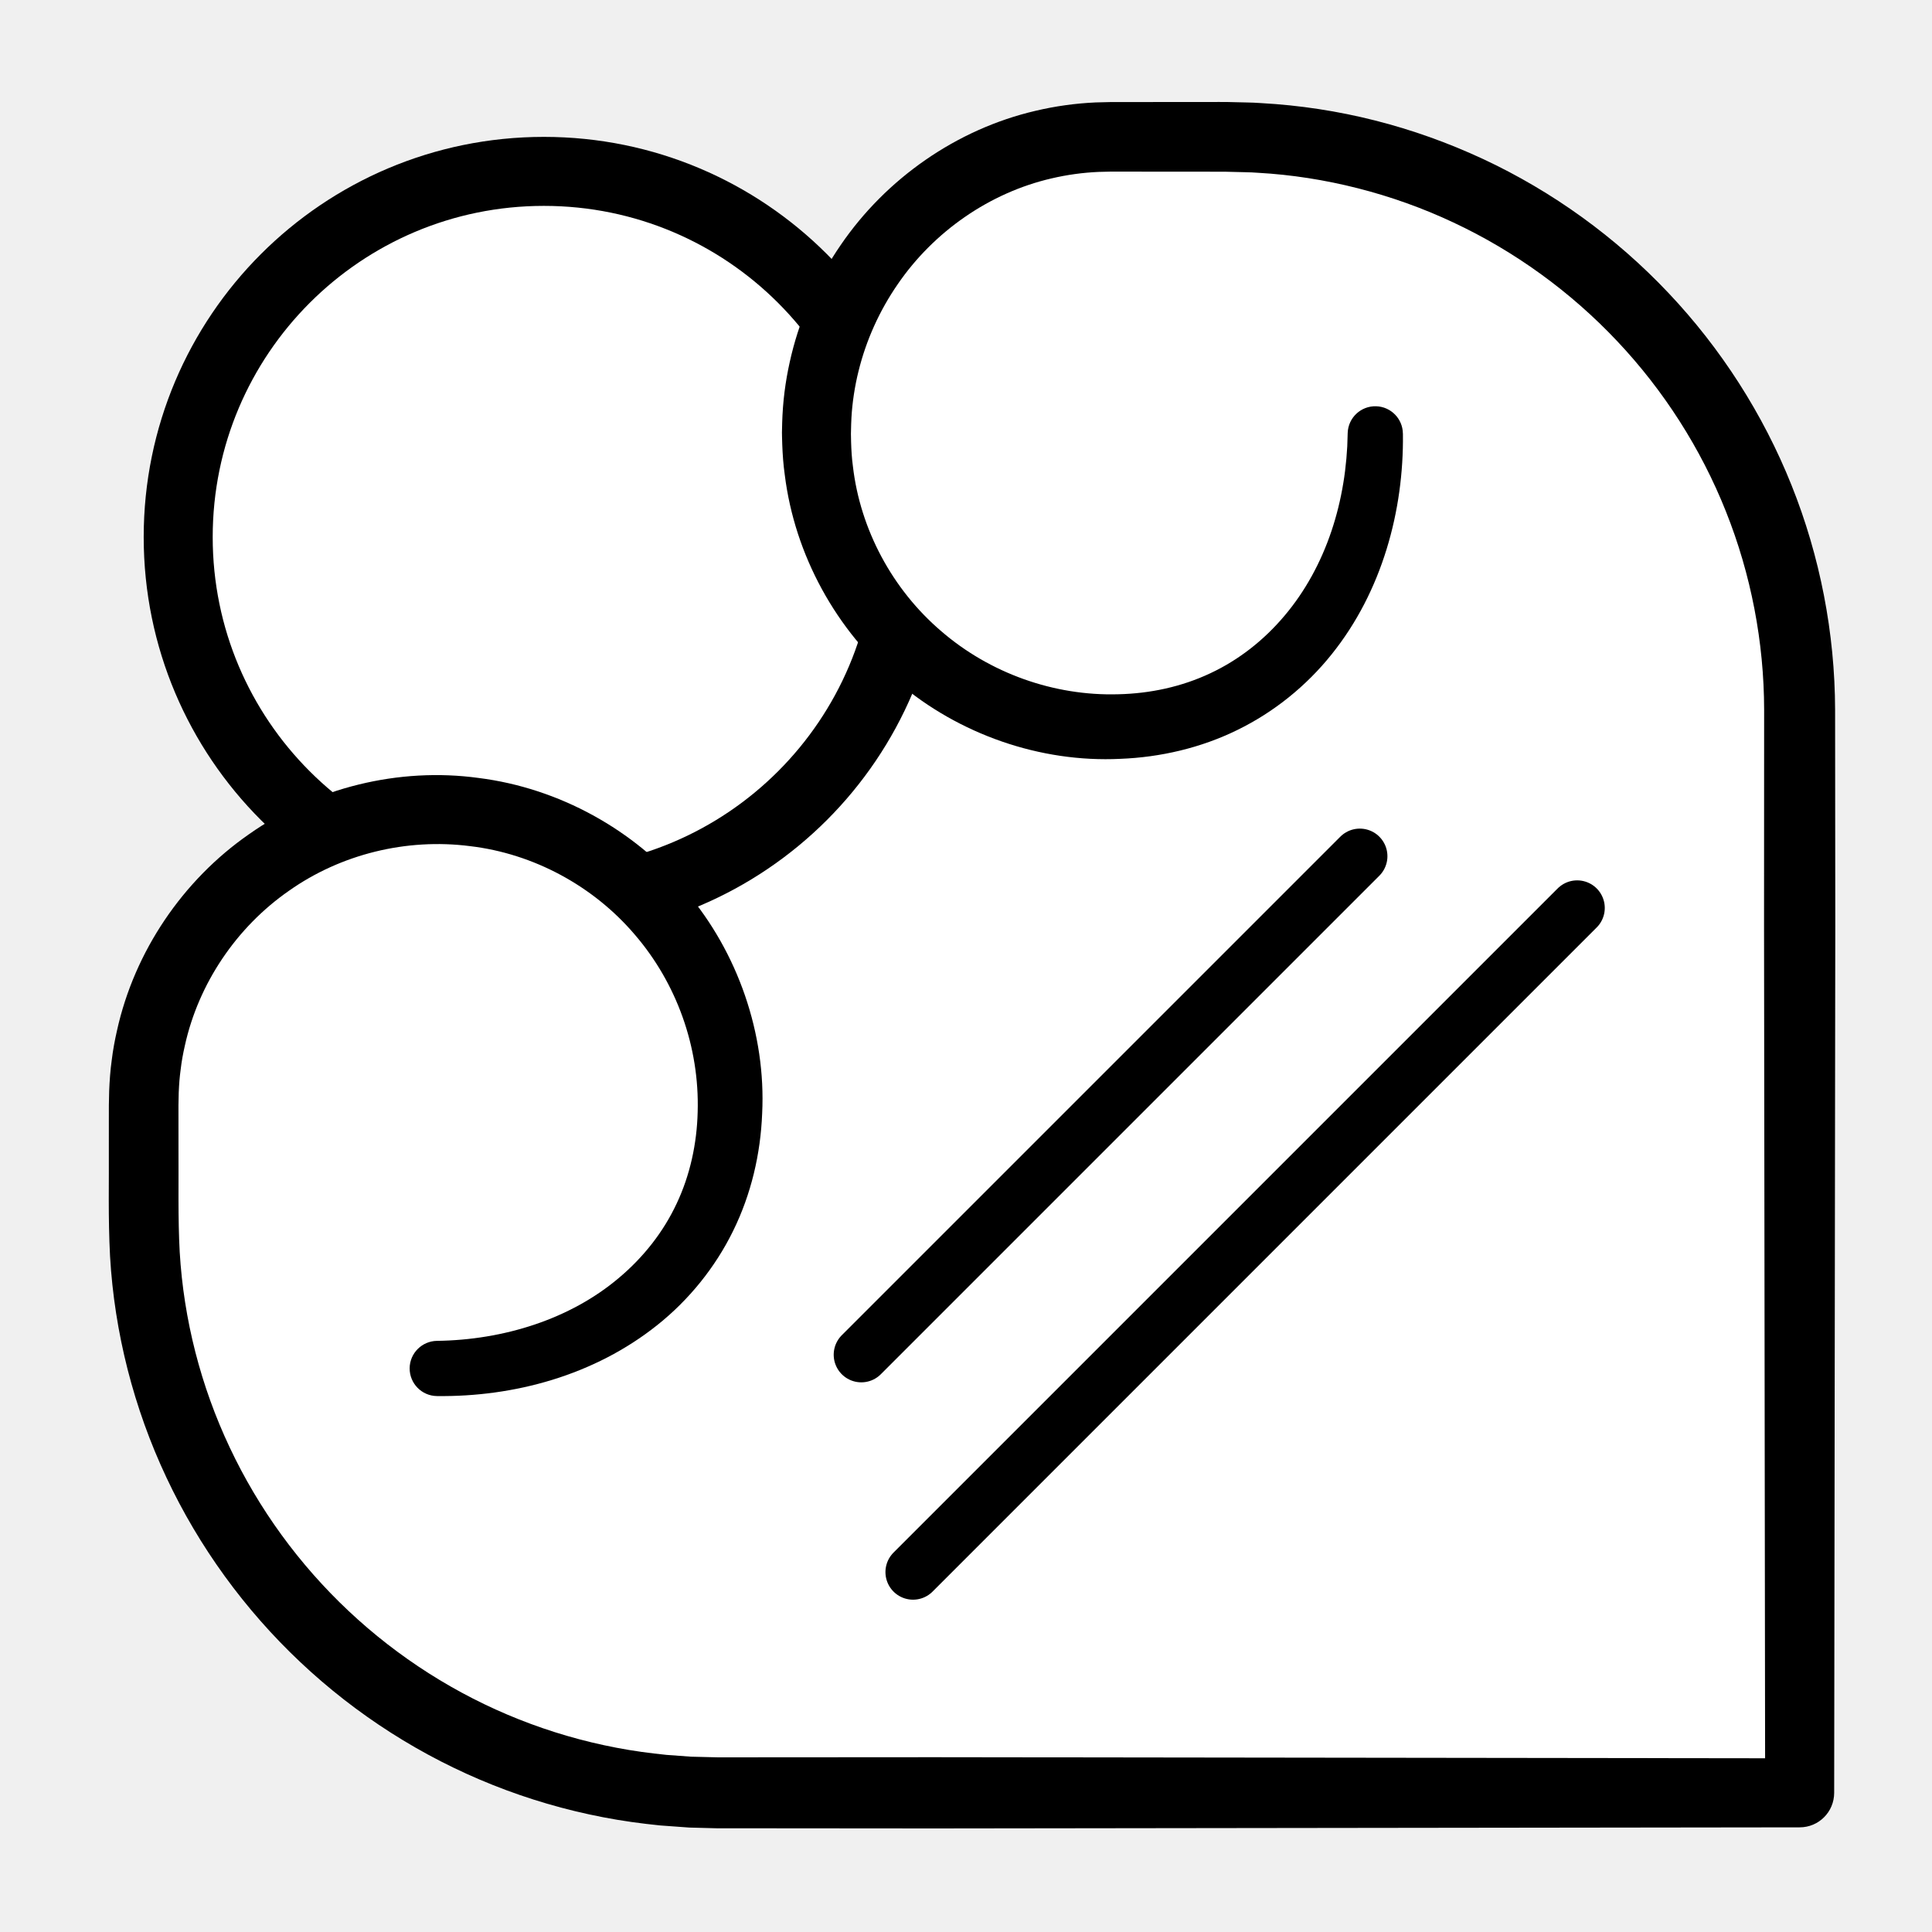
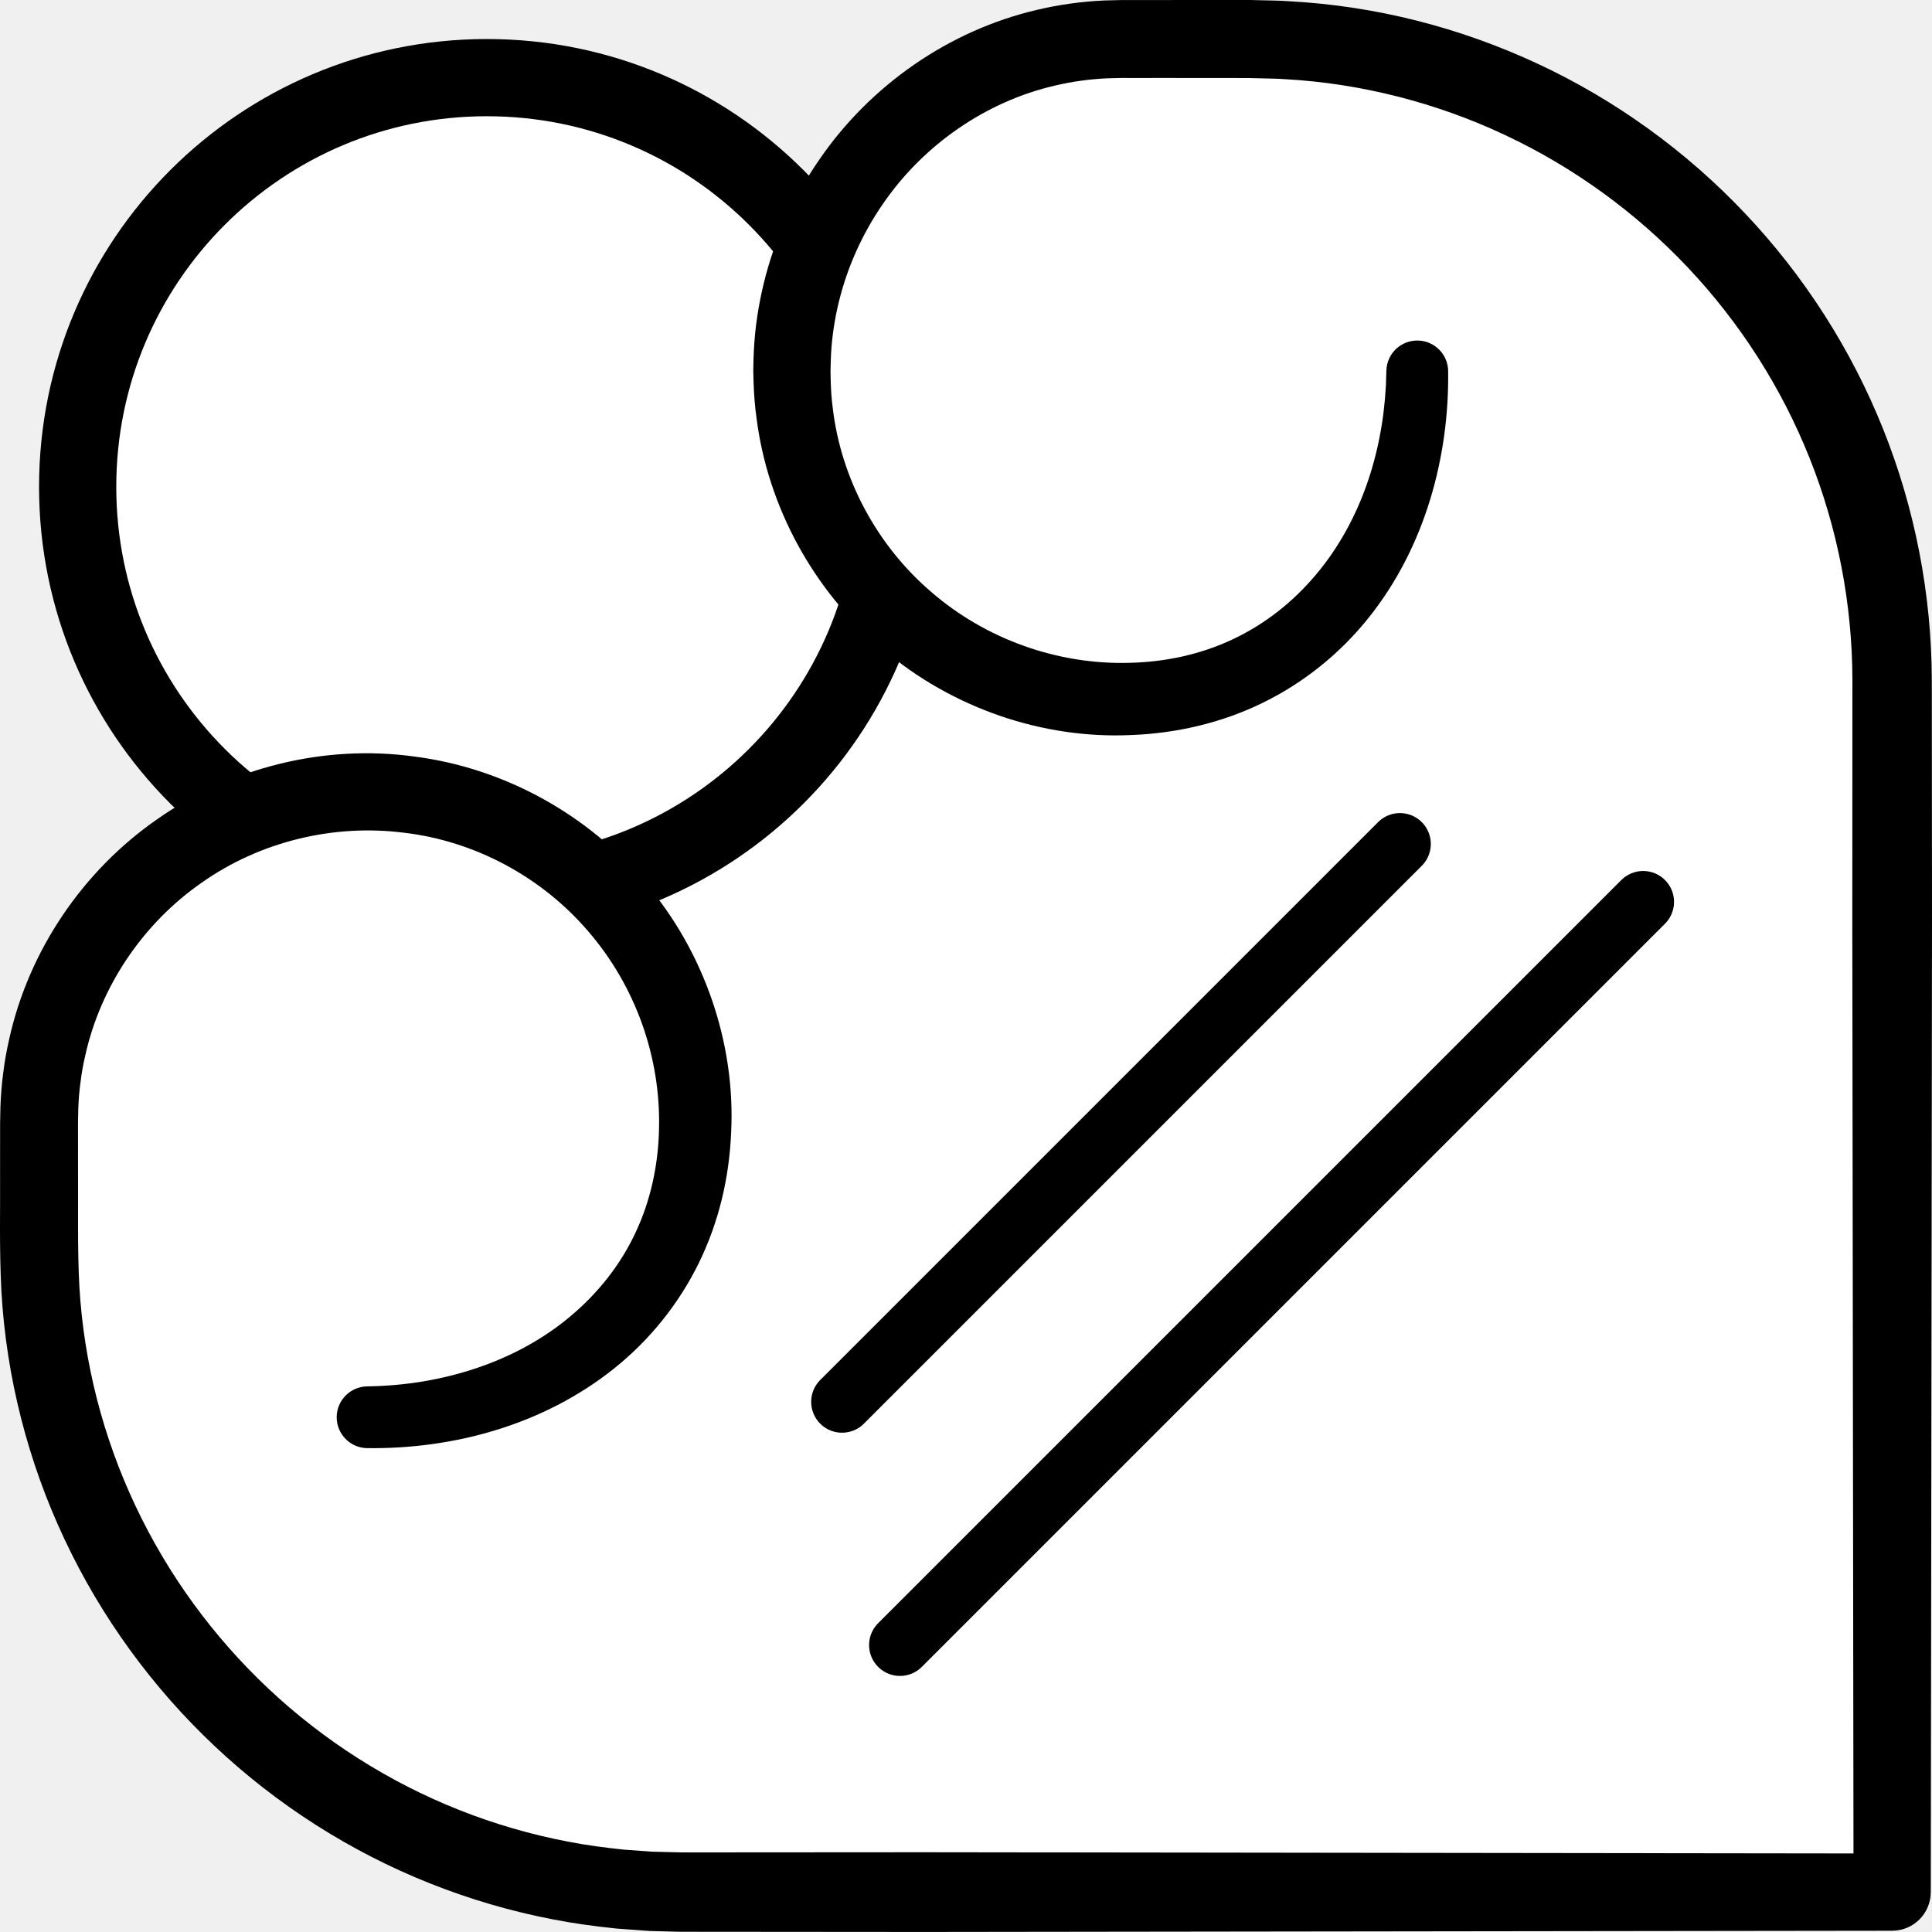
- <svg xmlns="http://www.w3.org/2000/svg" version="1.1" x="0px" y="0px" viewBox="0 0 140 140" style="enable-background:new 0 0 140 140;" xml:space="preserve">
+ <svg xmlns="http://www.w3.org/2000/svg" version="1.1" x="0px" y="0px" viewBox="0 0 125.109 125.107" style="enable-background:new 0 0 125.109 125.107;" xml:space="preserve">
  <g id="awen">
    <g id="awen_1_">
-       <circle style="fill:#FFFFFF;" cx="68.396" cy="66.686" r="43.982" />
-       <circle style="fill:#FFFFFF;stroke:#000000;stroke-width:5;stroke-miterlimit:10;" cx="39.413" cy="38.919" r="26.5" />
+       <circle style="fill:#FFFFFF;" cx="60.511" cy="59.295" r="43.982" />
+       <circle style="fill:#FFFFFF;stroke:#000000;stroke-width:5;stroke-miterlimit:10;" cx="31.529" cy="31.527" r="26.5" />
      <g>
-         <path style="fill:#FFFFFF;" d="M99.662,31.419c0,11.736-7.513,21.25-19.249,21.25s-21.25-9.514-21.25-21.25     s9.514-21.5,21.25-21.5h8.375c22.989,0,41.625,18.636,41.625,41.625c0,0,0,64.125,0,78.375H52.038     c-22.989,0-41.625-18.636-41.625-41.625v-8.375c0-11.736,9.514-21.25,21.25-21.25s21.25,9.514,21.25,21.25     s-9.514,19.249-21.25,19.249" />
-         <path d="M101.661,31.459c0.068,5.506-1.495,11.389-5.166,15.957c-1.821,2.279-4.171,4.182-6.826,5.479     c-2.653,1.305-5.587,1.981-8.487,2.093c-5.805,0.284-11.697-1.776-16.128-5.558c-4.463-3.747-7.468-9.216-8.188-15.029     c-0.102-0.723-0.154-1.453-0.181-2.182l-0.016-0.547l-0.006-0.335l0.006-0.245c0.012-0.338,0.008-0.628,0.032-1.007     c0.083-1.567,0.301-2.939,0.65-4.382c0.696-2.838,1.913-5.543,3.568-7.945c3.289-4.817,8.395-8.395,14.124-9.729     c1.427-0.338,2.887-0.54,4.35-0.606l1.09-0.027l0.981-0.001l1.962-0.001l3.924-0.003l0.981-0.001l0.555,0.001l0.49,0.012     c0.667,0.024,1.277,0.014,1.992,0.067c5.647,0.309,11.053,1.703,16.106,4.055c5.032,2.349,9.607,5.659,13.419,9.693     c3.815,4.03,6.866,8.786,8.929,13.945c2.067,5.157,3.141,10.712,3.156,16.261l0.013,15.704l-0.08,62.788     c-0.002,1.383-1.118,2.502-2.5,2.5l-62.746,0.08l-15.752-0.013l-1.96-0.051l-2.124-0.154c-1.397-0.143-2.761-0.328-4.128-0.594     c-2.726-0.524-5.403-1.306-7.981-2.334c-5.159-2.053-9.916-5.094-13.951-8.9c-4.038-3.802-7.354-8.368-9.713-13.392     c-2.364-5.02-3.764-10.498-4.082-16.033c-0.147-2.837-0.069-5.363-0.087-7.996l0.001-1.961l0.001-0.98l0.022-1.044     c0.025-0.66,0.086-1.53,0.185-2.213c0.087-0.725,0.22-1.447,0.383-2.159c1.266-5.726,4.767-10.892,9.57-14.225     c4.78-3.369,10.857-4.866,16.64-4.072c5.807,0.732,11.268,3.741,15.005,8.208c3.773,4.425,5.821,10.343,5.535,16.106     c-0.116,2.935-0.794,5.839-2.1,8.498c-1.298,2.652-3.201,4.999-5.48,6.818c-4.585,3.667-10.406,5.227-15.988,5.159     c-1.105-0.013-1.989-0.92-1.976-2.024c0.013-1.087,0.896-1.96,1.976-1.976c4.833-0.064,9.651-1.565,13.195-4.569     c1.769-1.487,3.212-3.317,4.177-5.381c0.972-2.053,1.469-4.358,1.523-6.644c0.137-4.703-1.525-9.32-4.556-12.842     c-3.009-3.535-7.354-5.875-11.941-6.414c-4.595-0.589-9.361,0.576-13.132,3.244c-3.791,2.637-6.548,6.721-7.534,11.223     c-0.128,0.561-0.233,1.128-0.299,1.7c-0.083,0.611-0.114,1.047-0.143,1.692l-0.019,0.916l0.001,0.98l0.001,1.961     c0.018,2.595-0.045,5.302,0.088,7.687c0.287,4.906,1.532,9.744,3.629,14.181c2.092,4.44,5.033,8.479,8.612,11.841     c3.576,3.364,7.788,6.048,12.347,7.855c2.279,0.905,4.643,1.592,7.052,2.052c1.2,0.233,2.429,0.396,3.632,0.519l1.787,0.131     l1.96,0.048l15.622-0.01l62.746,0.08l-2.5,2.5l-0.08-62.788l0.007-15.69c-0.008-4.916-0.951-9.817-2.77-14.376     c-1.816-4.56-4.508-8.77-7.881-12.342c-3.37-3.575-7.417-6.511-11.865-8.595c-4.422-2.084-9.34-3.332-14.144-3.601     c-0.59-0.05-1.29-0.043-1.929-0.067l-0.49-0.013l-0.427,0l-0.981-0.001l-3.924-0.003l-1.962-0.001l-0.981-0.001l-0.872,0.021     c-1.15,0.051-2.293,0.208-3.411,0.471c-4.483,1.034-8.534,3.85-11.151,7.674c-1.315,1.905-2.282,4.046-2.835,6.289     c-0.276,1.097-0.457,2.322-0.514,3.368c-0.022,0.274-0.021,0.639-0.032,0.954l-0.006,0.245c-0.001,0.035,0.002-0.082,0.001-0.007     l0.001,0.054l0.002,0.108l0.009,0.434c0.017,0.577,0.051,1.156,0.129,1.728c0.529,4.592,2.866,8.942,6.398,11.959     c3.512,3.037,8.157,4.708,12.826,4.575c2.325-0.052,4.606-0.546,6.669-1.518c2.066-0.964,3.899-2.406,5.388-4.176     c1.495-1.767,2.636-3.866,3.394-6.119c0.38-1.127,0.666-2.292,0.861-3.478c0.101-0.589,0.171-1.2,0.225-1.785l0.063-0.88     l0.032-0.981c0.036-1.104,0.961-1.969,2.065-1.933c1.072,0.035,1.919,0.908,1.934,1.969L101.661,31.459z" />
+         <path style="fill:#FFFFFF;" d="M91.778,24.027c0,11.736-7.513,21.25-19.249,21.25s-21.25-9.514-21.25-21.25     s9.514-21.5,21.25-21.5h8.375c22.989,0,41.625,18.636,41.625,41.625c0,0,0,64.125,0,78.375H44.154     c-22.989,0-41.625-18.636-41.625-41.625v-8.375c0-11.736,9.514-21.25,21.25-21.25s21.25,9.514,21.25,21.25     s-9.514,19.249-21.25,19.249" />
+         <path d="M93.777,24.067c0.068,5.506-1.495,11.389-5.166,15.957c-1.821,2.279-4.171,4.182-6.826,5.479     c-2.653,1.305-5.587,1.981-8.487,2.093c-5.805,0.284-11.697-1.776-16.128-5.558c-4.463-3.747-7.468-9.216-8.188-15.029     c-0.102-0.723-0.154-1.453-0.181-2.182l-0.016-0.547l-0.006-0.335l0.006-0.245c0.012-0.338,0.008-0.628,0.032-1.007     c0.083-1.567,0.301-2.939,0.65-4.382c0.696-2.838,1.913-5.543,3.568-7.945c3.289-4.817,8.395-8.395,14.124-9.729     c1.427-0.338,2.887-0.54,4.35-0.606l1.09-0.027l0.981-0.001l1.962-0.001l3.924-0.003L80.449,0l0.555,0.001l0.49,0.012     c0.667,0.024,1.277,0.014,1.992,0.067c5.647,0.309,11.053,1.703,16.106,4.055c5.032,2.349,9.607,5.659,13.419,9.693     c3.815,4.03,6.866,8.786,8.929,13.945c2.067,5.157,3.141,10.712,3.156,16.261l0.013,15.704l-0.08,62.788     c-0.002,1.383-1.118,2.502-2.5,2.5l-62.746,0.08l-15.752-0.013l-1.96-0.051l-2.124-0.154c-1.397-0.143-2.761-0.328-4.128-0.594     c-2.726-0.524-5.403-1.306-7.981-2.334c-5.159-2.053-9.916-5.094-13.951-8.9c-4.038-3.802-7.354-8.368-9.713-13.392     C1.81,94.651,0.41,89.173,0.092,83.637c-0.147-2.837-0.069-5.363-0.087-7.996l0.001-1.961l0.001-0.98l0.022-1.044     c0.025-0.66,0.086-1.53,0.185-2.213c0.087-0.725,0.22-1.447,0.383-2.159c1.266-5.726,4.767-10.892,9.57-14.225     c4.78-3.369,10.857-4.866,16.64-4.072c5.807,0.732,11.268,3.741,15.005,8.208c3.773,4.425,5.821,10.343,5.535,16.106     c-0.116,2.935-0.794,5.839-2.1,8.498c-1.298,2.652-3.201,4.999-5.48,6.818c-4.585,3.667-10.406,5.227-15.988,5.159     c-1.105-0.013-1.989-0.92-1.976-2.024c0.013-1.087,0.896-1.96,1.976-1.976c4.833-0.064,9.651-1.565,13.195-4.569     c1.769-1.487,3.212-3.317,4.177-5.381c0.972-2.053,1.469-4.358,1.523-6.644c0.137-4.703-1.525-9.32-4.556-12.842     c-3.009-3.535-7.354-5.875-11.941-6.414c-4.595-0.589-9.361,0.576-13.132,3.244c-3.791,2.637-6.548,6.721-7.534,11.223     c-0.128,0.561-0.233,1.128-0.299,1.7c-0.083,0.611-0.114,1.047-0.143,1.692L5.051,72.7l0.001,0.98l0.001,1.961     c0.018,2.595-0.045,5.302,0.088,7.687c0.287,4.906,1.532,9.744,3.629,14.181c2.092,4.44,5.033,8.479,8.612,11.841     c3.576,3.364,7.788,6.048,12.347,7.855c2.279,0.905,4.643,1.592,7.052,2.052c1.2,0.233,2.429,0.396,3.632,0.519l1.787,0.131     l1.96,0.048l15.622-0.01l62.746,0.08l-2.5,2.5l-0.08-62.788l0.007-15.69c-0.008-4.916-0.951-9.817-2.77-14.376     c-1.816-4.56-4.508-8.77-7.881-12.342c-3.37-3.575-7.417-6.511-11.865-8.595c-4.422-2.084-9.34-3.332-14.144-3.601     c-0.59-0.05-1.29-0.043-1.929-0.067l-0.49-0.013l-0.427,0l-0.981-0.001l-3.924-0.003L73.582,5.05l-0.981-0.001L71.729,5.07     c-1.15,0.051-2.293,0.208-3.411,0.471c-4.483,1.034-8.534,3.85-11.151,7.674c-1.315,1.905-2.282,4.046-2.835,6.289     c-0.276,1.097-0.457,2.322-0.514,3.368c-0.022,0.274-0.021,0.639-0.032,0.954l-0.006,0.245c-0.001,0.035,0.002-0.082,0.001-0.007     l0.001,0.054l0.002,0.108l0.009,0.434c0.017,0.577,0.051,1.156,0.129,1.728c0.529,4.592,2.866,8.942,6.398,11.959     c3.512,3.037,8.157,4.708,12.826,4.575c2.325-0.052,4.606-0.546,6.669-1.518c2.066-0.964,3.899-2.406,5.388-4.176     c1.495-1.767,2.636-3.866,3.394-6.119c0.38-1.127,0.666-2.292,0.861-3.478c0.101-0.589,0.171-1.2,0.225-1.785l0.063-0.88     l0.032-0.981c0.036-1.104,0.961-1.969,2.065-1.933c1.072,0.035,1.919,0.908,1.934,1.969L93.777,24.067z" />
      </g>
-       <line style="fill:none;stroke:#000000;stroke-width:4;stroke-linecap:round;stroke-linejoin:round;stroke-miterlimit:10;" x1="62.413" y1="98.169" x2="98.538" y2="62.044" />
-       <line style="fill:none;stroke:#000000;stroke-width:4;stroke-linecap:round;stroke-linejoin:round;stroke-miterlimit:10;" x1="66.163" y1="113.919" x2="114.288" y2="65.794" />
+       <line style="fill:none;stroke:#000000;stroke-width:4;stroke-linecap:round;stroke-linejoin:round;stroke-miterlimit:10;" x1="54.529" y1="90.777" x2="90.654" y2="54.652" />
+       <line style="fill:none;stroke:#000000;stroke-width:4;stroke-linecap:round;stroke-linejoin:round;stroke-miterlimit:10;" x1="58.279" y1="106.527" x2="106.404" y2="58.402" />
    </g>
  </g>
  <g id="Layer_1">
</g>
</svg>
